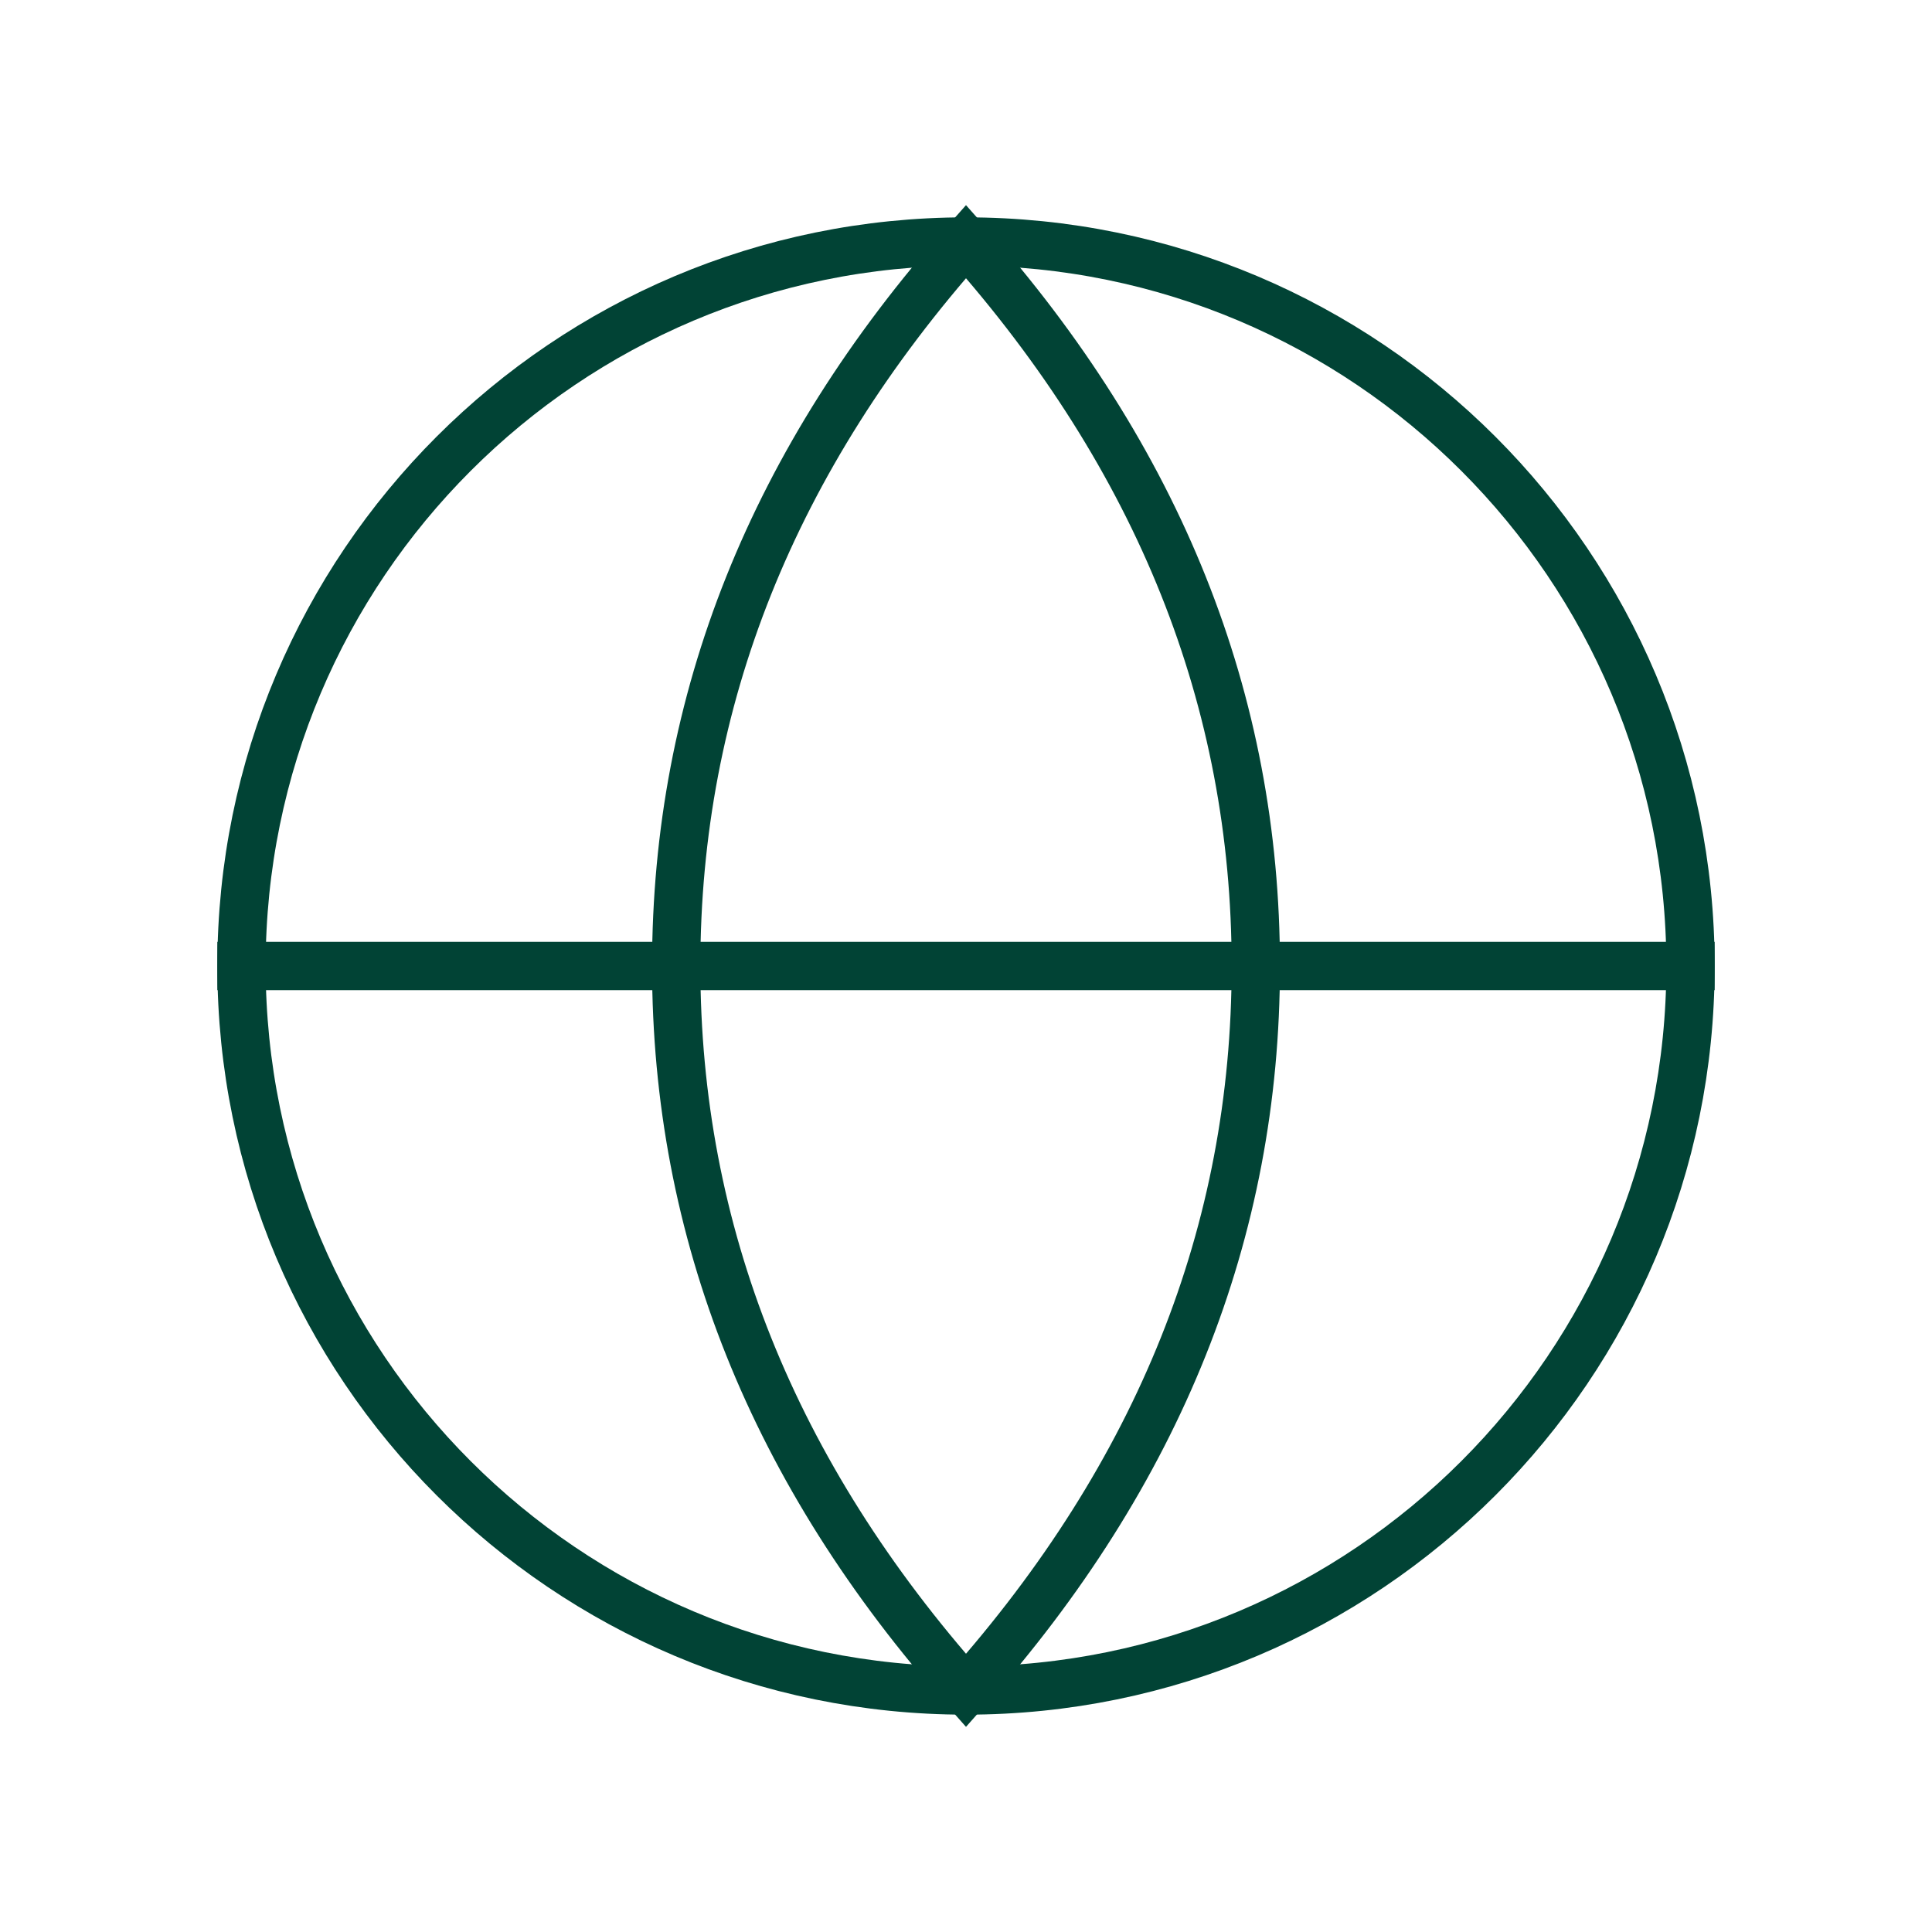
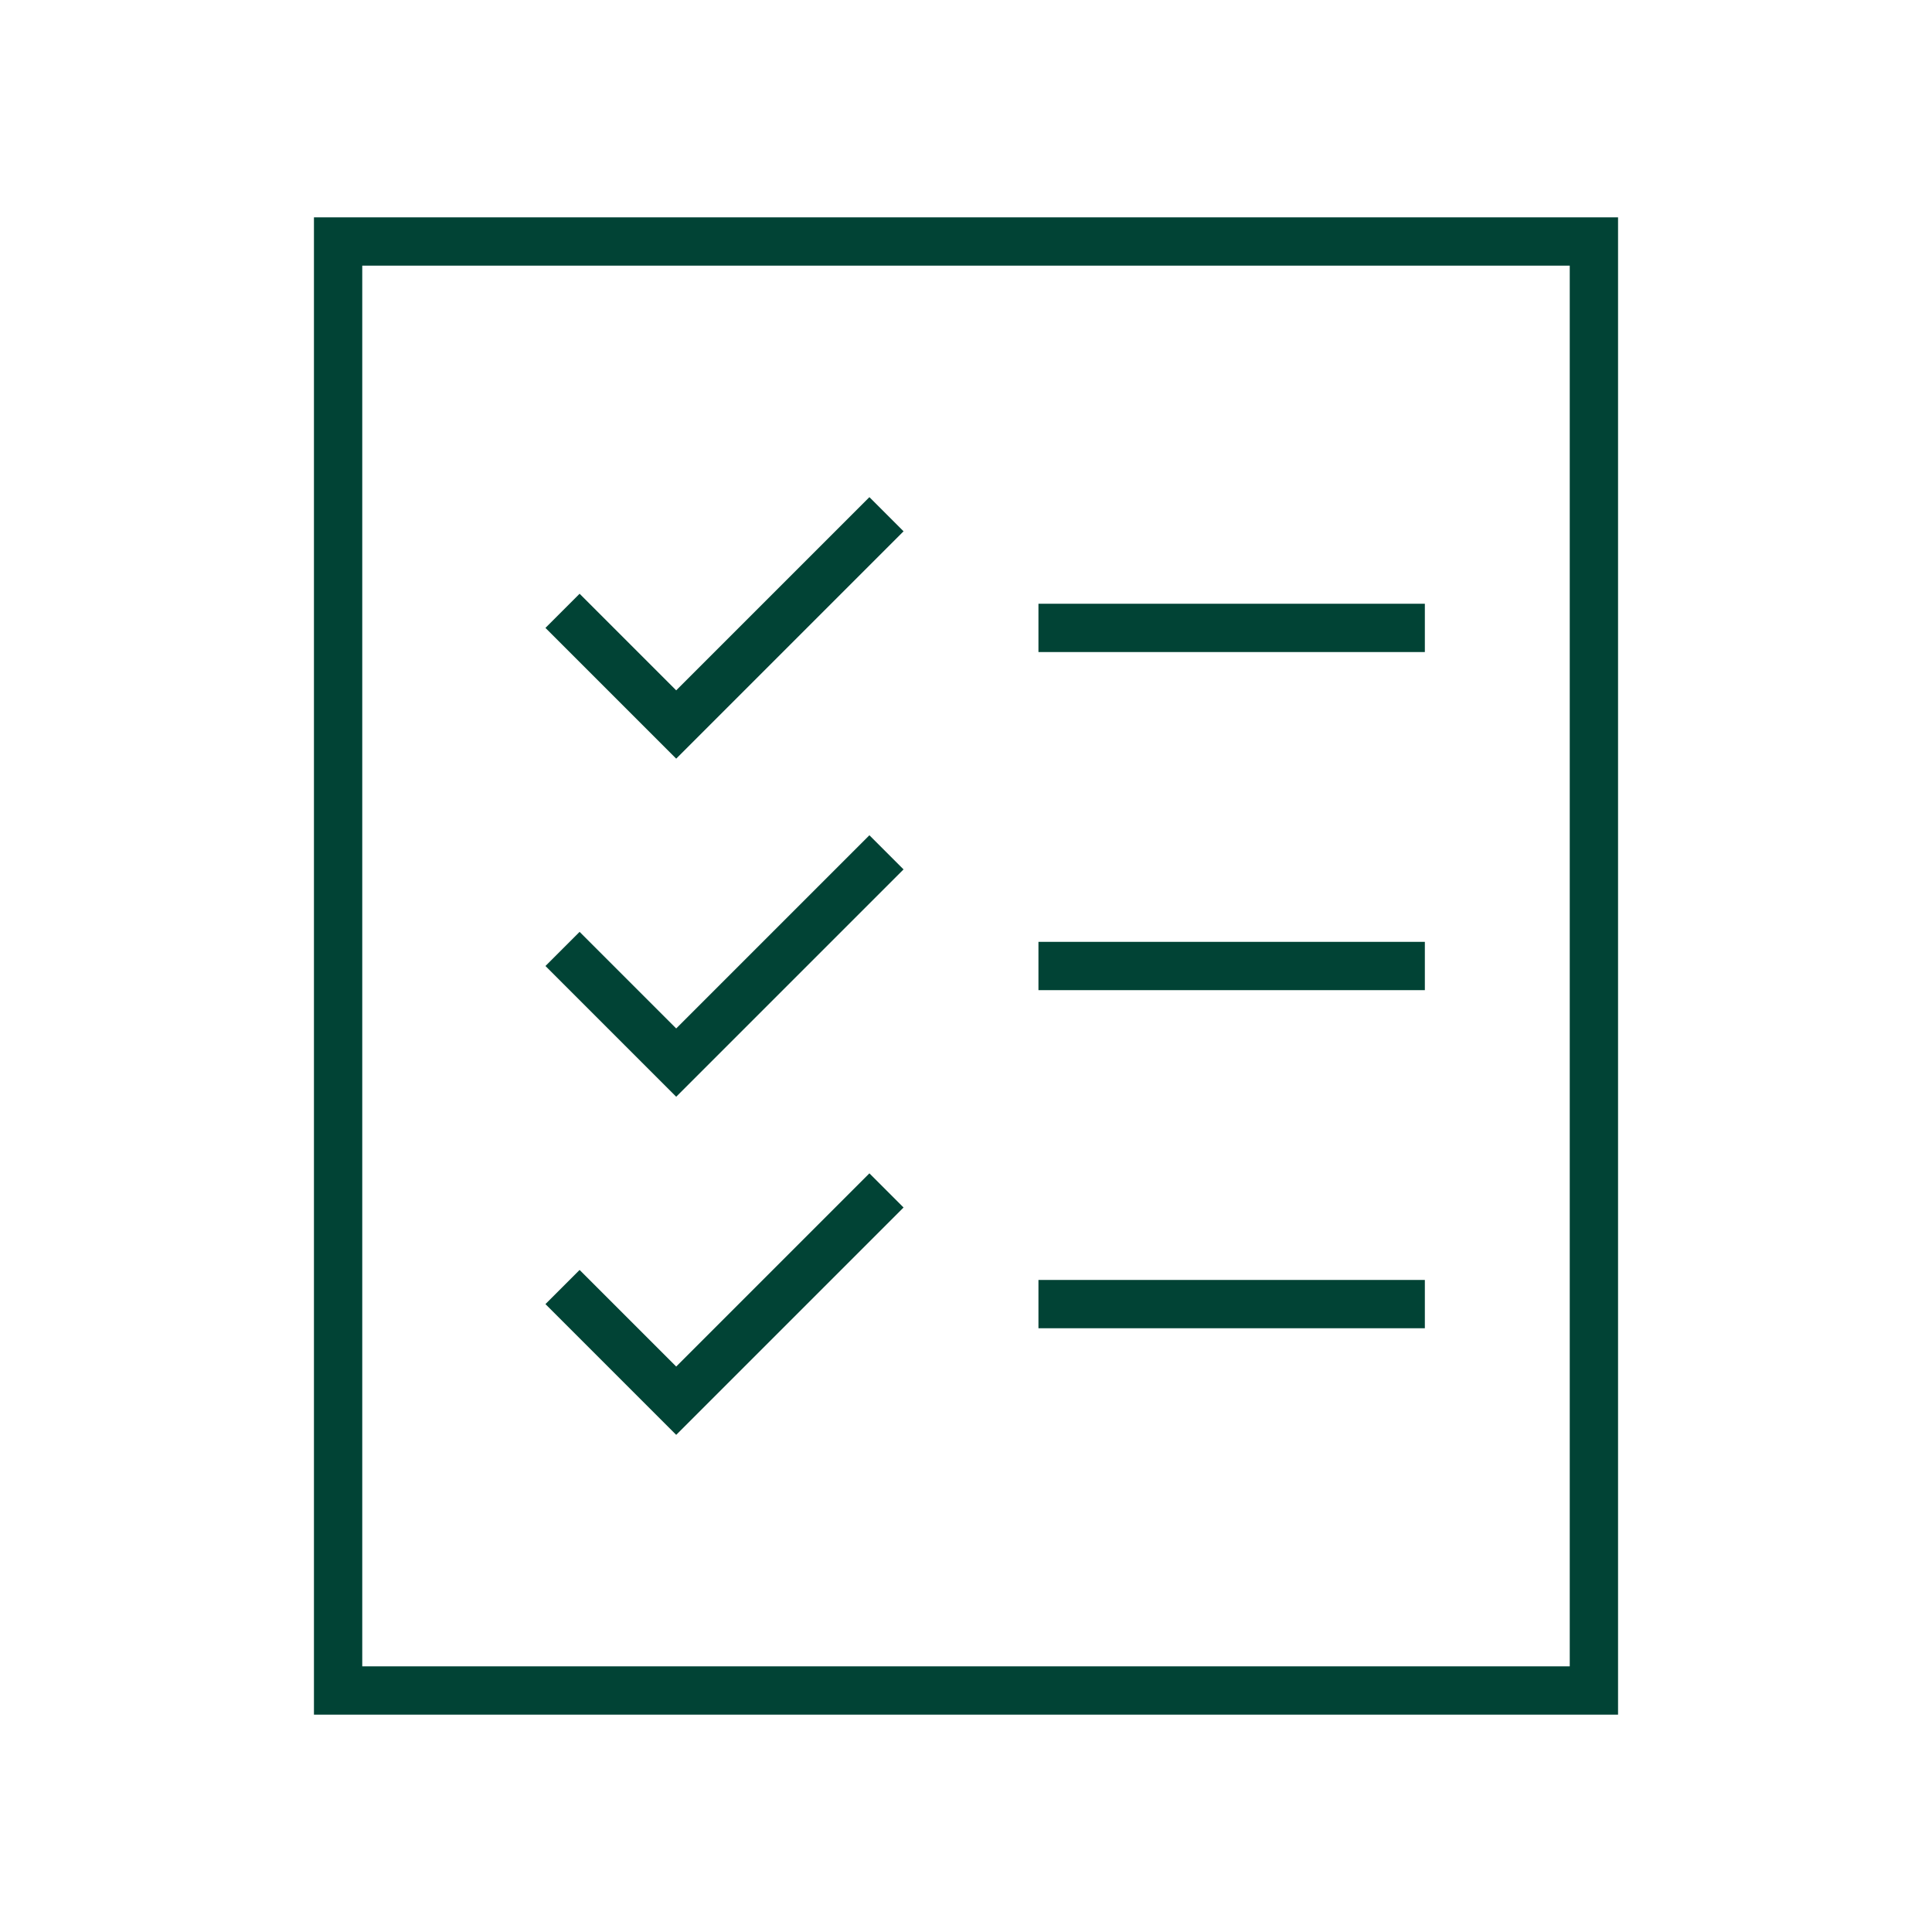
<svg xmlns="http://www.w3.org/2000/svg" viewBox="0 0 40 40" fill="none" stroke="#014335" stroke-width="1" stroke-linecap="square" stroke-linejoin="miter" vector-effect="non-scaling-stroke" width="40" height="40">
-   <circle cx="20" cy="20" r="15" />
-   <path d="M5 20h30M20 5c4 4.5 6 9.5 6 15s-2 10.5-6 15c-4-4.5-6-9.5-6-15s2-10.5 6-15z" />
+   <path d="M7 5h26v30H7z" />
+   <path d="M12 13l2 2 4-4M12 20l2 2 4-4M12 27l2 2 4-4" />
+   <path d="M22 13h7M22 20h7M22 27h7" />
</svg>
